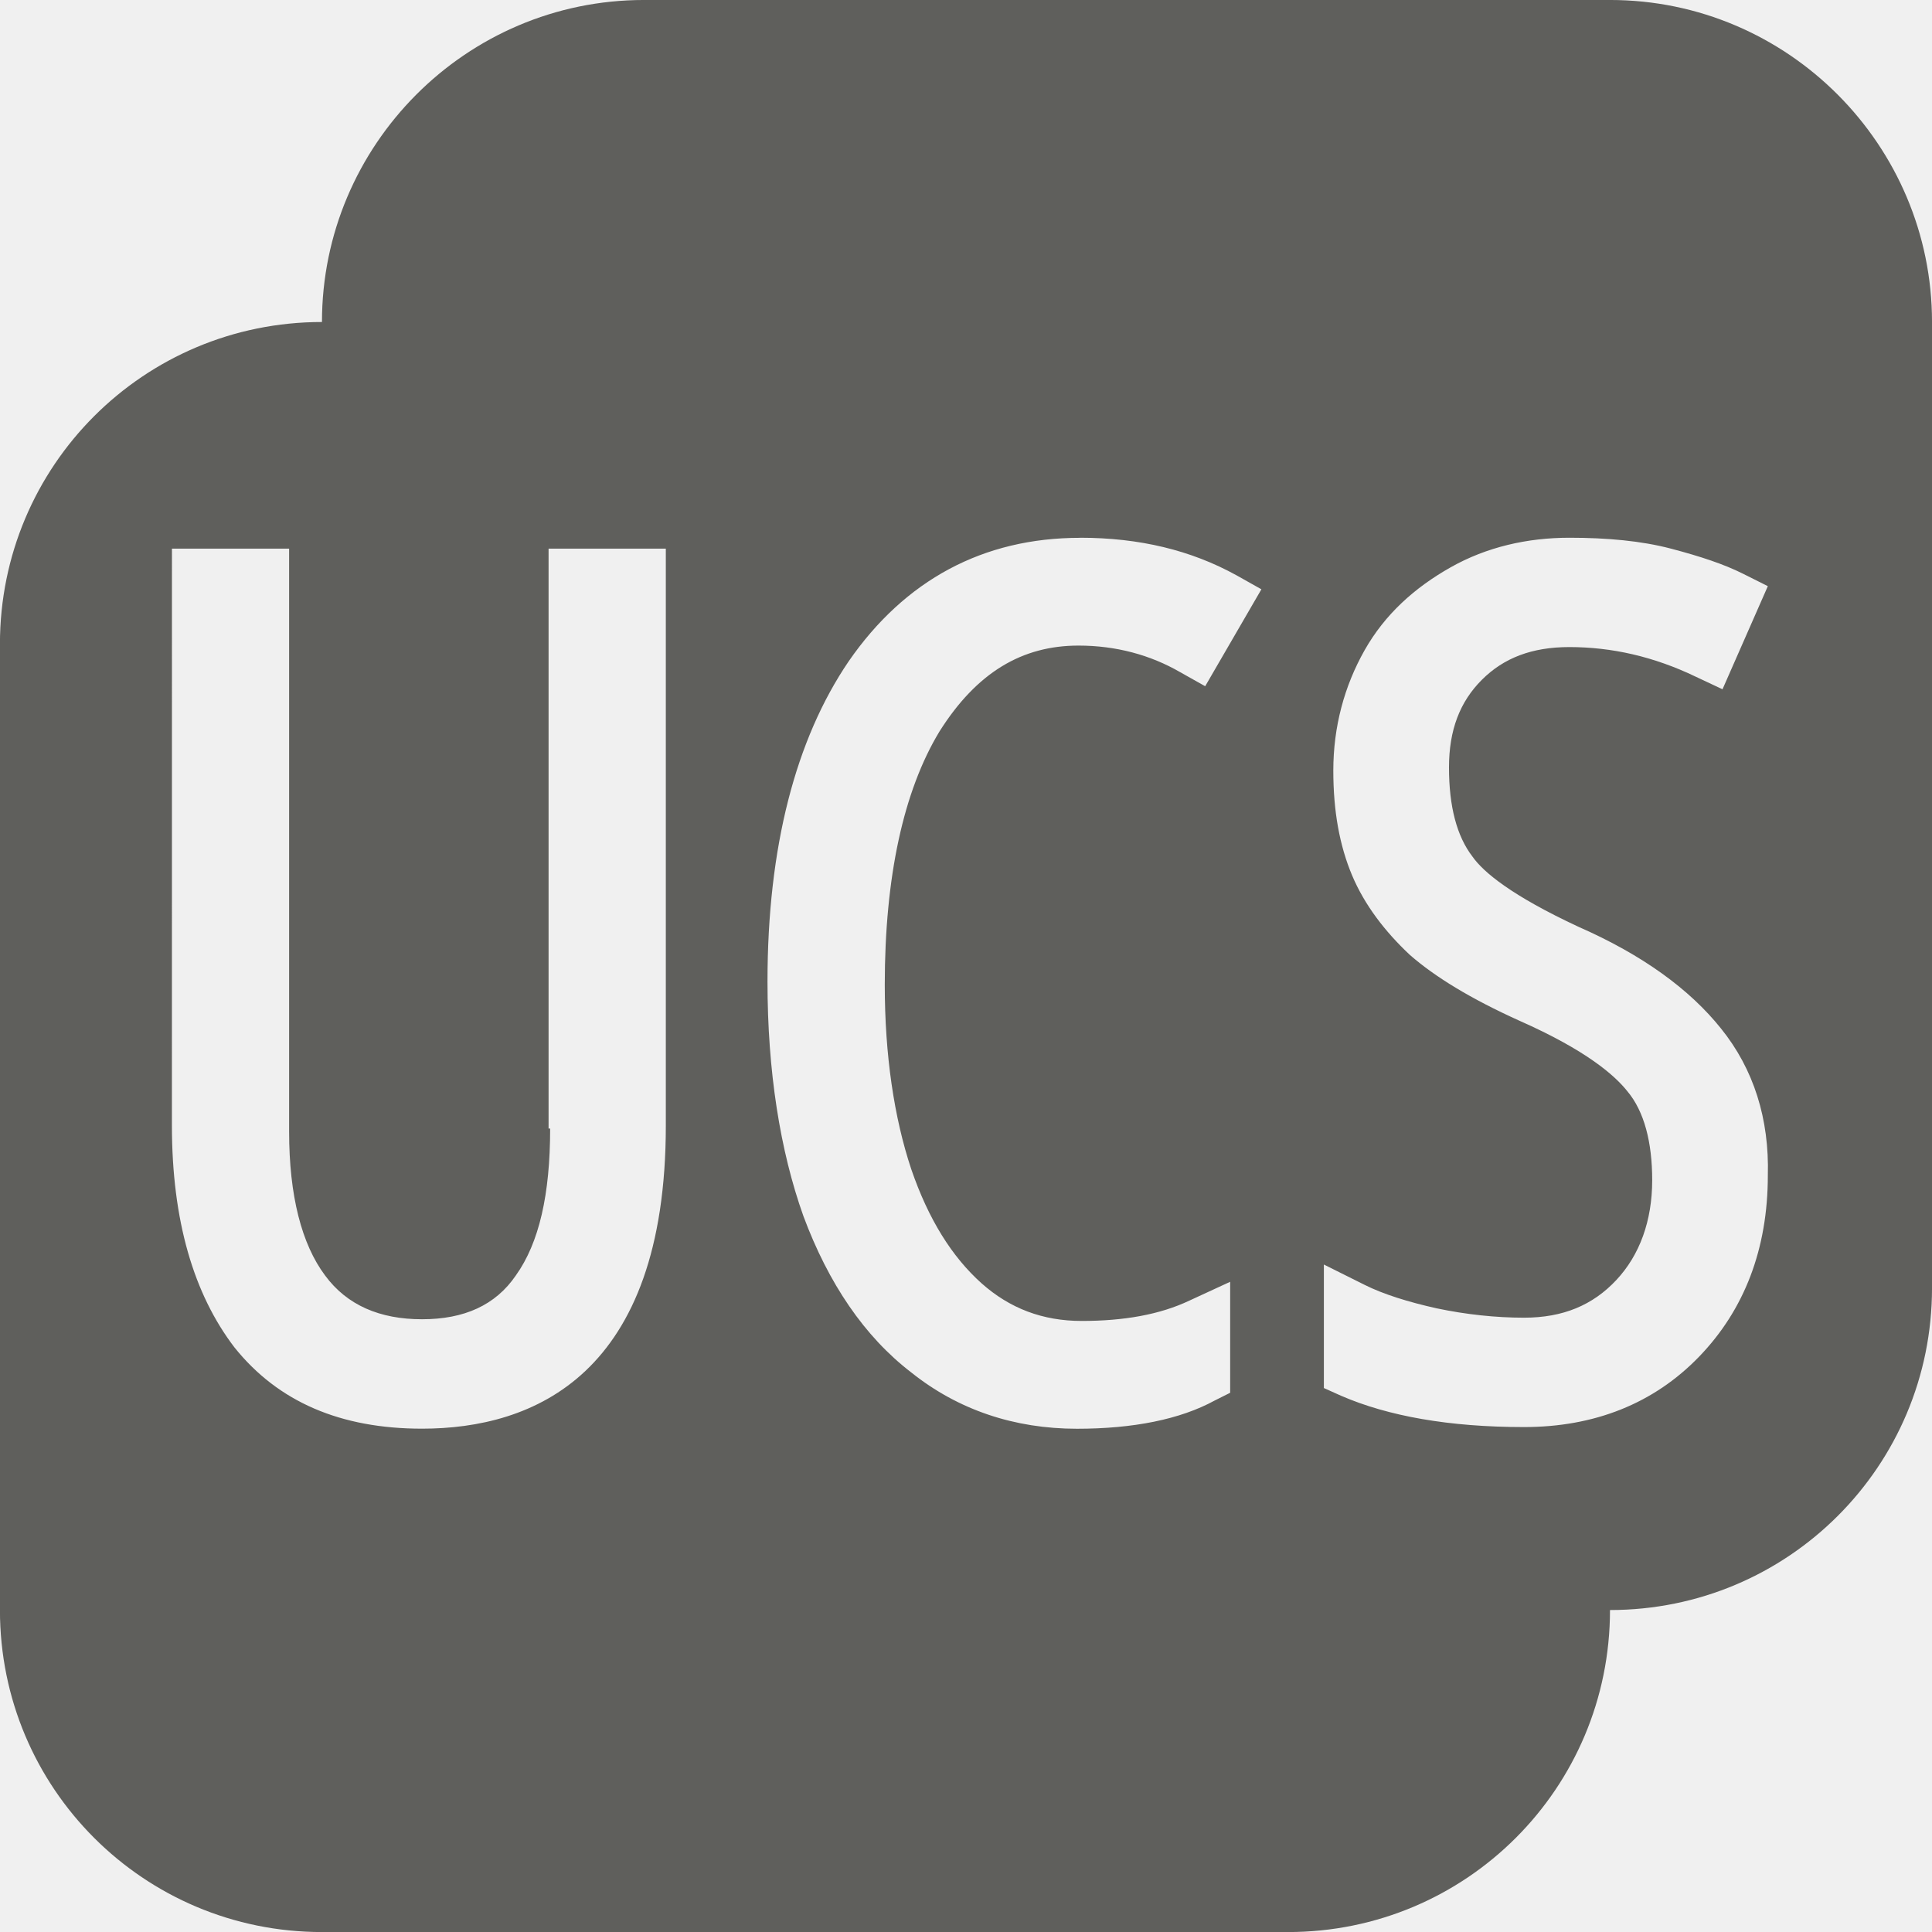
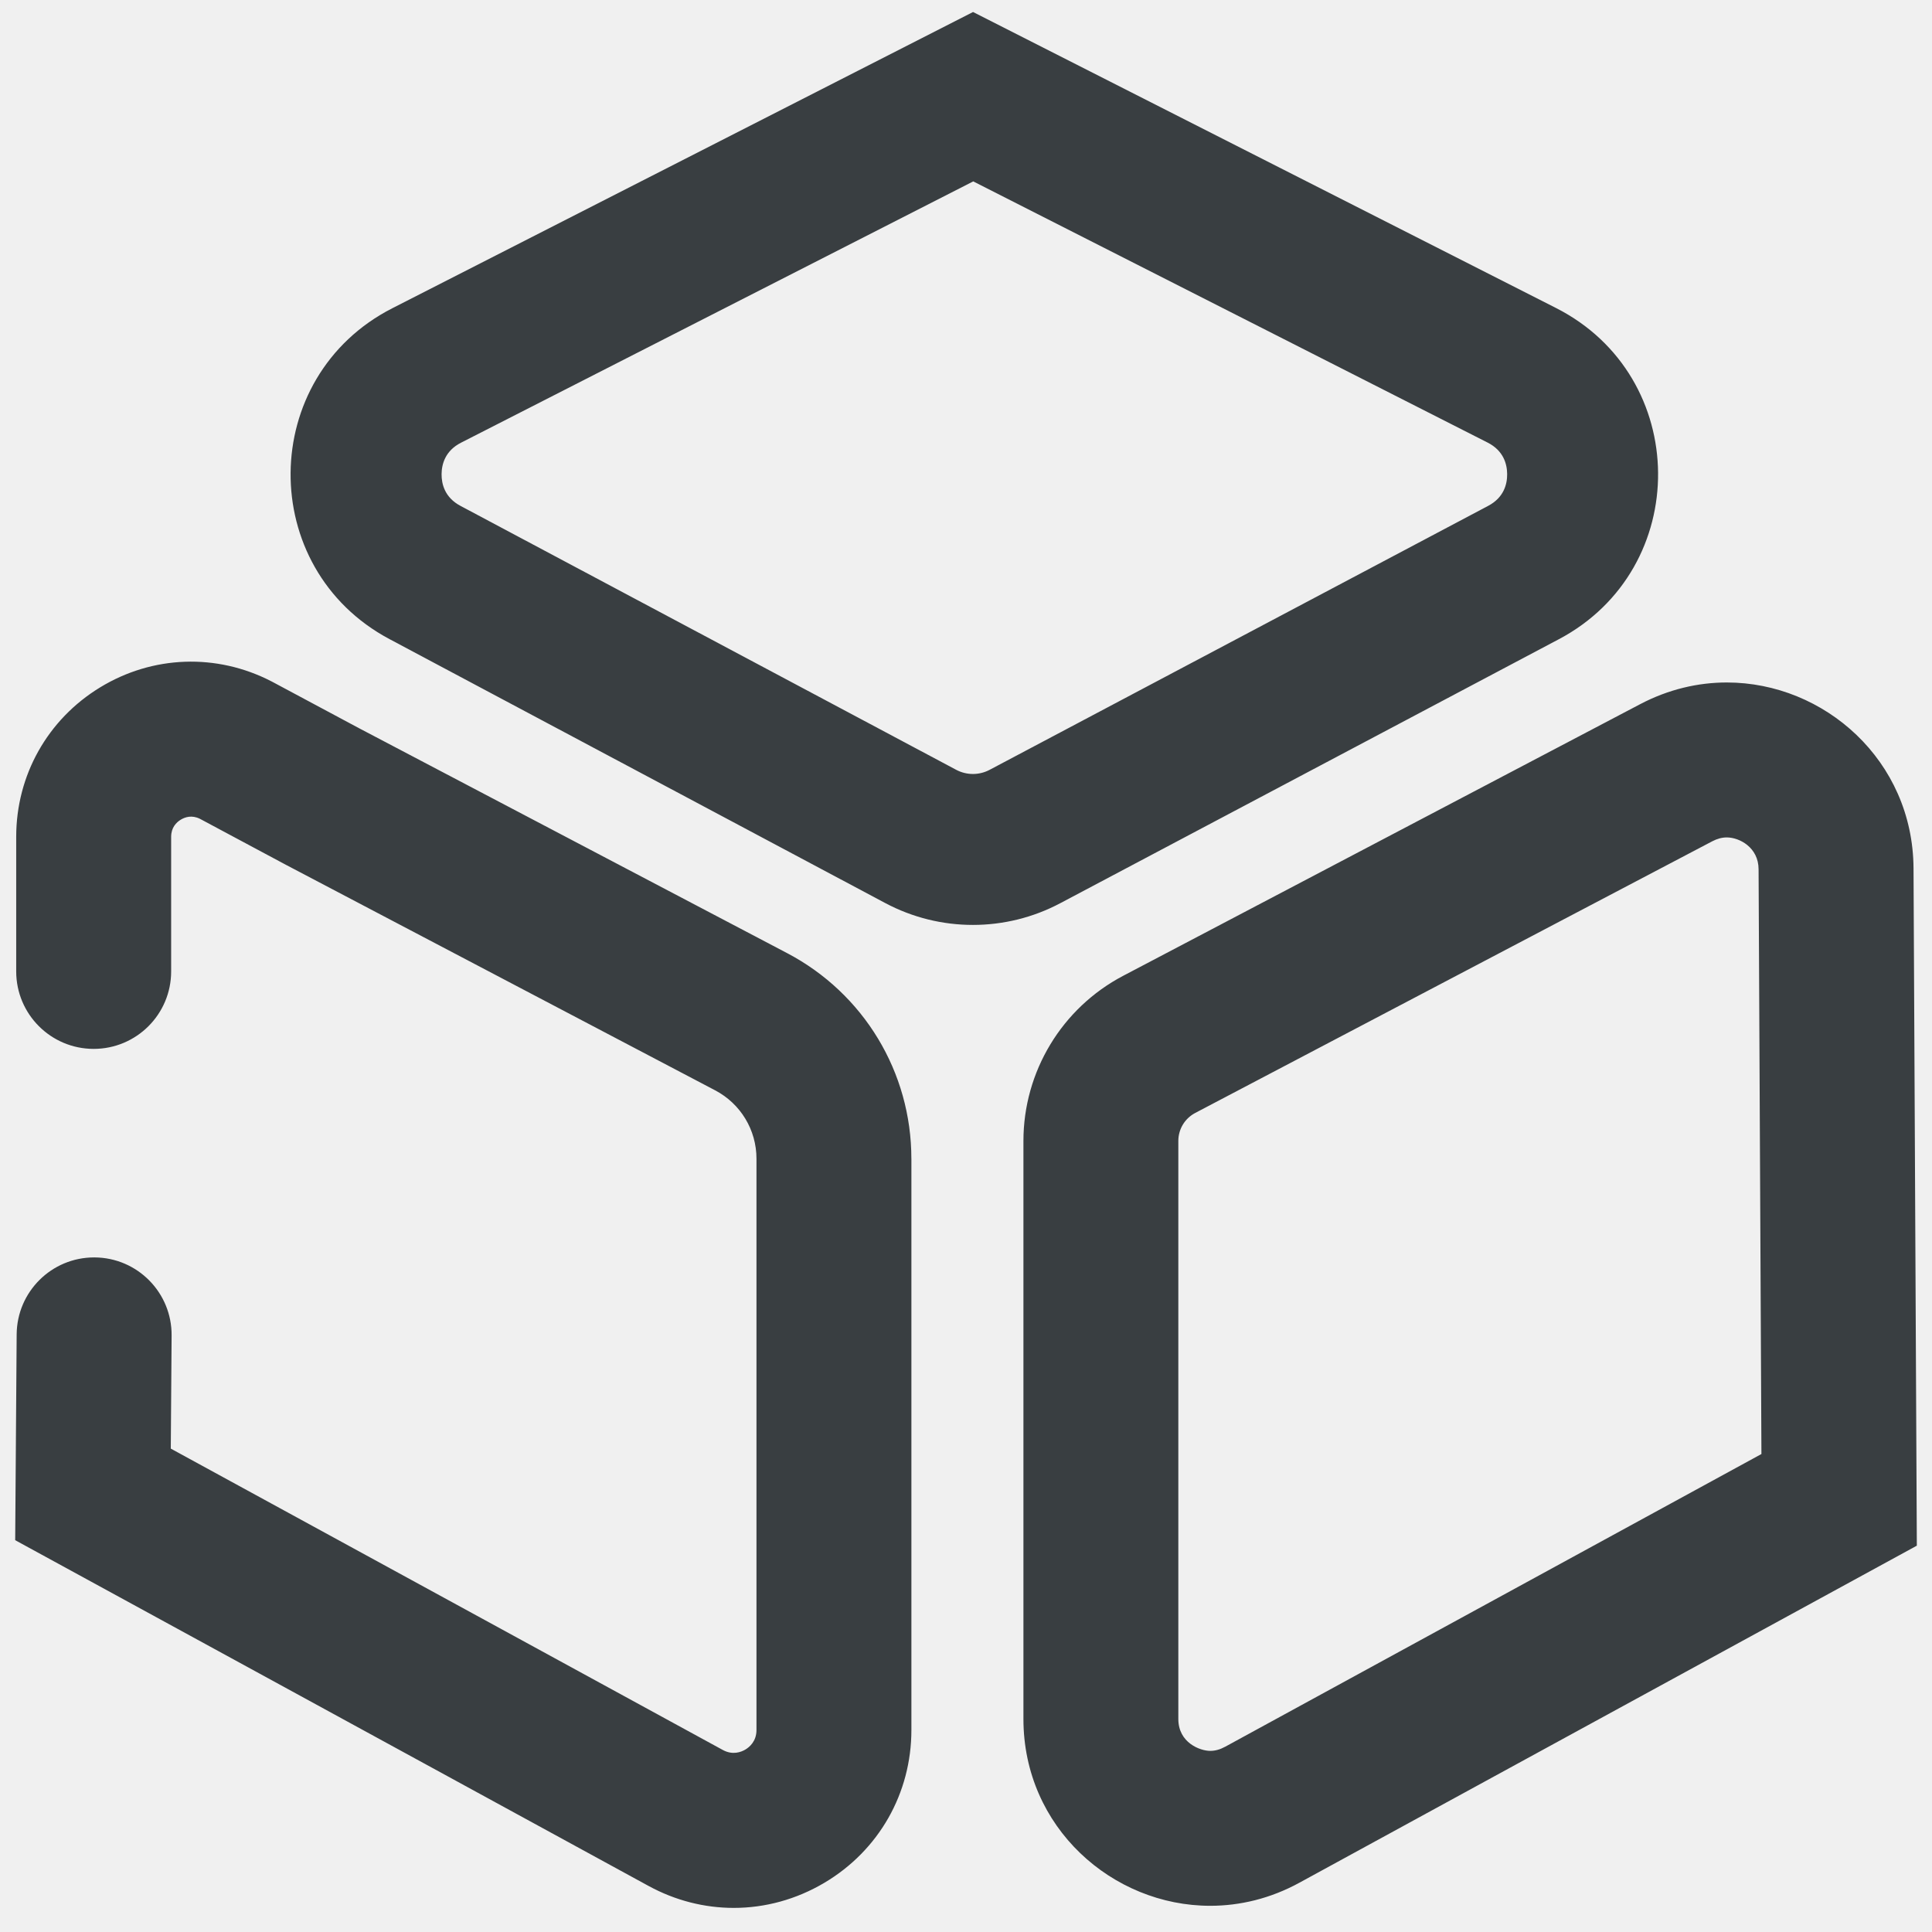
- <svg xmlns="http://www.w3.org/2000/svg" xmlns:xlink="http://www.w3.org/1999/xlink" version="1.1" id="svg5124" x="0px" y="0px" viewBox="0 0 80 80" xml:space="preserve" width="80" height="80">
-   <defs id="defs32">
-     <defs id="defs11">
-       <rect height="123.6" width="123.6" y="10.5" x="10.4" id="SVGID_3_" />
-     </defs>
-     <clipPath id="SVGID_4_">
-       <use height="100%" width="100%" y="0" x="0" id="use13" style="overflow:visible" xlink:href="#SVGID_3_" />
-     </clipPath>
+ <svg xmlns="http://www.w3.org/2000/svg" id="svg5124" version="1.1" viewBox="0 0 80 80">
+   <defs>
+     <style>
+       .st0 {
+         fill: #393e41;
+       }
+     </style>
  </defs>
-   <style type="text/css" id="style2">
- 	.st0{clip-path:url(#SVGID_2_);}
- 	.st1{clip-path:url(#SVGID_4_);fill:#76B72A;}
- 	.st2{clip-path:url(#SVGID_4_);fill:#FFFFFF;}
- </style>
-   <g id="Bildmaterial_2_1_" transform="matrix(0.6472492,0,0,0.6472492,-6.731392,-6.796117)">
-     <g id="g26">
-       <defs id="defs5">
-         <rect id="SVGID_1_" x="10.4" y="10.5" width="123.6" height="123.6" />
-       </defs>
-       <clipPath id="SVGID_2_">
-         <use xlink:href="#SVGID_1_" style="overflow:visible" id="use7" x="0" y="0" width="100%" height="100%" />
-       </clipPath>
-       <path style="fill:#5f5f5c;stroke-width:0.389;fill-opacity:1" clip-path="url(#SVGID_4_)" d="m 31.98,15.941 c -4.438,0 -8.02,3.62 -8.02,8.02 -4.438,0 -8.02,3.582 -8.02,8.02 v 24.059 c 0,4.438 3.582,8.02 8.02,8.02 h 24.059 c 4.438,0 8.02,-3.582 8.02,-8.02 4.438,0 8.02,-3.582 8.02,-8.02 V 23.961 c 0,-4.399 -3.582,-8.02 -8.02,-8.02 z m 10.861,13.393 c 1.479,0 2.764,0.311 3.893,0.934 l 0.623,0.35 -1.4,2.414 -0.623,-0.35 c -0.74,-0.428 -1.597,-0.662 -2.531,-0.662 -1.401,0 -2.531,0.661 -3.465,2.141 -0.895,1.479 -1.361,3.62 -1.361,6.307 2e-6,1.752 0.232,3.309 0.66,4.594 0.428,1.246 1.012,2.18 1.752,2.842 0.701,0.623 1.519,0.936 2.492,0.936 1.051,0 1.946,-0.157 2.686,-0.508 l 1.012,-0.467 v 2.764 l -0.389,0.195 c -0.856,0.467 -2.024,0.701 -3.426,0.701 -1.557,-2e-6 -2.959,-0.468 -4.127,-1.402 -1.168,-0.895 -2.063,-2.219 -2.686,-3.893 -0.584,-1.635 -0.895,-3.621 -0.895,-5.84 0,-3.348 0.7,-6.034 2.023,-7.98 1.401,-2.024 3.348,-3.074 5.762,-3.074 z m 12.186,0 c 0.934,0 1.79,0.077 2.529,0.271 0.74,0.195 1.324,0.389 1.791,0.623 l 0.623,0.312 -1.129,2.568 -0.662,-0.311 c -1.051,-0.506 -2.101,-0.74 -3.152,-0.74 -0.934,0 -1.635,0.271 -2.18,0.816 -0.545,0.545 -0.818,1.247 -0.818,2.182 0,0.973 0.195,1.713 0.584,2.219 0.273,0.389 0.973,0.973 2.646,1.752 1.596,0.701 2.764,1.556 3.543,2.529 0.818,1.012 1.207,2.259 1.168,3.66 0,1.83 -0.584,3.348 -1.713,4.516 -1.129,1.168 -2.608,1.752 -4.359,1.752 -1.869,0 -3.387,-0.273 -4.555,-0.779 l -0.43,-0.193 v -3.076 l 1.014,0.506 c 0.467,0.234 1.09,0.428 1.791,0.584 0.74,0.156 1.479,0.234 2.18,0.234 0.973,0 1.713,-0.313 2.297,-0.936 0.584,-0.623 0.895,-1.478 0.895,-2.49 0,-0.934 -0.195,-1.713 -0.623,-2.219 -0.311,-0.389 -1.012,-1.012 -2.686,-1.752 -1.207,-0.545 -2.102,-1.092 -2.725,-1.637 -0.623,-0.584 -1.13,-1.245 -1.441,-1.984 -0.311,-0.74 -0.467,-1.595 -0.467,-2.607 0,-1.09 0.273,-2.103 0.779,-2.998 0.506,-0.895 1.245,-1.558 2.141,-2.064 0.895,-0.506 1.908,-0.738 2.959,-0.738 z m -34.803,0.271 h 2.918 v 14.521 c 0,1.596 0.313,2.803 0.896,3.582 0.545,0.74 1.363,1.09 2.414,1.09 1.051,0 1.83,-0.35 2.336,-1.09 0.584,-0.818 0.855,-2.025 0.855,-3.66 h -0.039 V 29.605 h 2.92 v 14.365 c 0,6.229 -3.308,7.553 -6.072,7.553 -2.024,-3e-6 -3.582,-0.663 -4.672,-2.025 -1.012,-1.324 -1.557,-3.153 -1.557,-5.527 z" transform="matrix(2.568729,0,0,2.568729,-30.54914,-30.44915)" id="path16" />
-     </g>
-   </g>
+   <path id="BILDMARKE" class="st0" d="M64.547,26.47c5.534-2.93,5.466-10.882-.117-13.717L40.292.497l-24.044,12.265c-5.565,2.839-5.635,10.766-.12,13.702l20.527,10.929c1.135.604,2.383.906,3.631.906,1.242,0,2.485-.299,3.615-.898l20.645-10.931ZM40.287,32.049c-.241,0-.481-.06-.693-.173l-20.527-10.929c-.653-.347-.785-.907-.782-1.315.004-.408.146-.965.805-1.301l21.21-10.82,21.301,10.816c.661.336.804.894.807,1.303.004.409-.13.97-.785,1.316l-20.645,10.931c-.212.112-.451.172-.69.172ZM79.235,35.96c-.021-4.473-3.696-7.7-7.731-7.7-1.193,0-2.418.283-3.588.898l-21.406,11.247c-2.542,1.336-4.132,3.969-4.132,6.84v23.934c0,4.497,3.691,7.736,7.735,7.736,1.229,0,2.492-.299,3.693-.956l25.566-13.956-.137-28.044ZM50.73,72.329c-.21.115-.413.171-.619.171-.414,0-1.319-.332-1.319-1.321v-23.934c0-.489.268-.933.701-1.161l21.406-11.247c.206-.108.403-.161.604-.161.528,0,1.313.418,1.316,1.316l.118,24.216-22.207,12.122ZM37.739,47.98v23.655c0,2.623-1.347,4.989-3.603,6.327-1.167.692-2.459,1.04-3.752,1.04-1.207 0-2.416-.302-3.528-.909L.629,63.776l.061-8.524c.013-1.764,1.446-3.185,3.207-3.185.008,0,.016,0,.024 0,1.772.013,3.197,1.459,3.185,3.231l-.034,4.686,22.859,12.479c.409.223.76.085.932-.017.172-.102.461-.344.461-.81v-23.655c0-1.193-.656-2.278-1.712-2.833l-17.775-9.339-3.557-1.903c-.336-.167-.618-.073-.796.036-.181.11-.397.323-.397.707v5.575c0,1.772-1.436,3.208-3.208,3.208s-3.208-1.436-3.208-3.208v-5.575c0-2.548,1.299-4.86,3.474-6.186,2.175-1.326,4.826-1.42,7.09-.252l.043.022,3.575,1.913,17.742,9.322c3.172,1.667,5.143,4.928,5.143,8.512Z" />
</svg>
